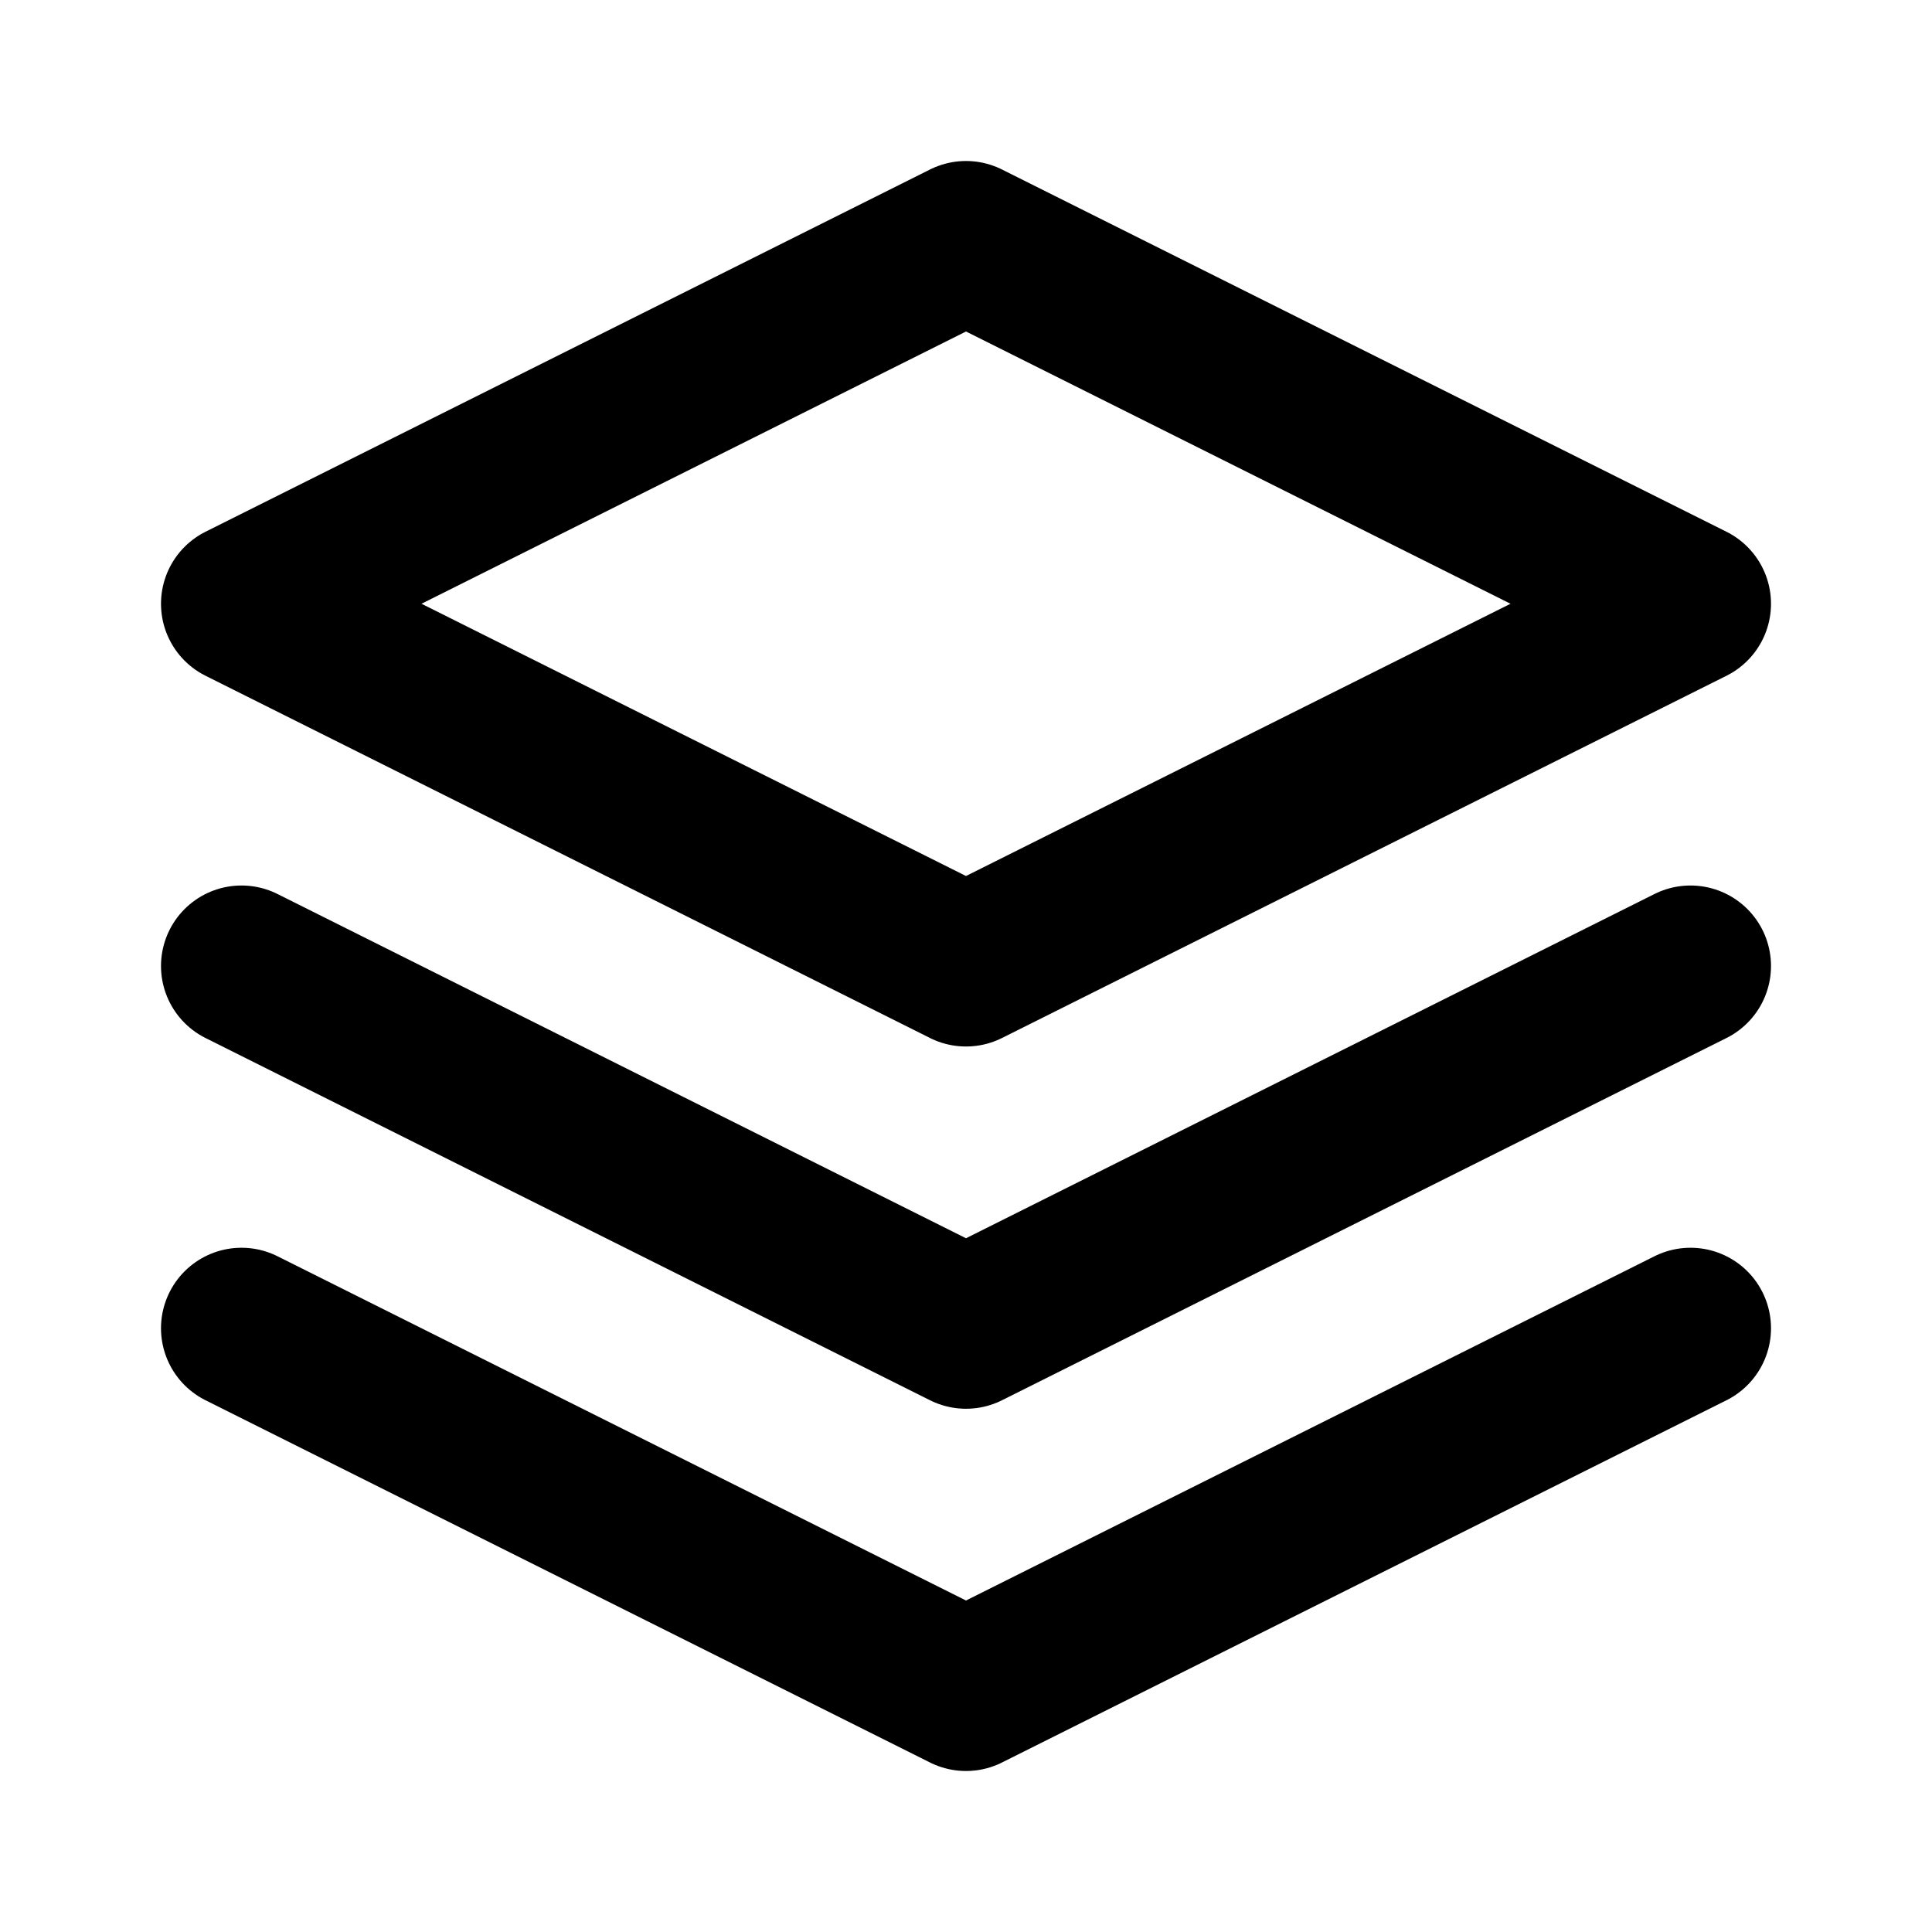
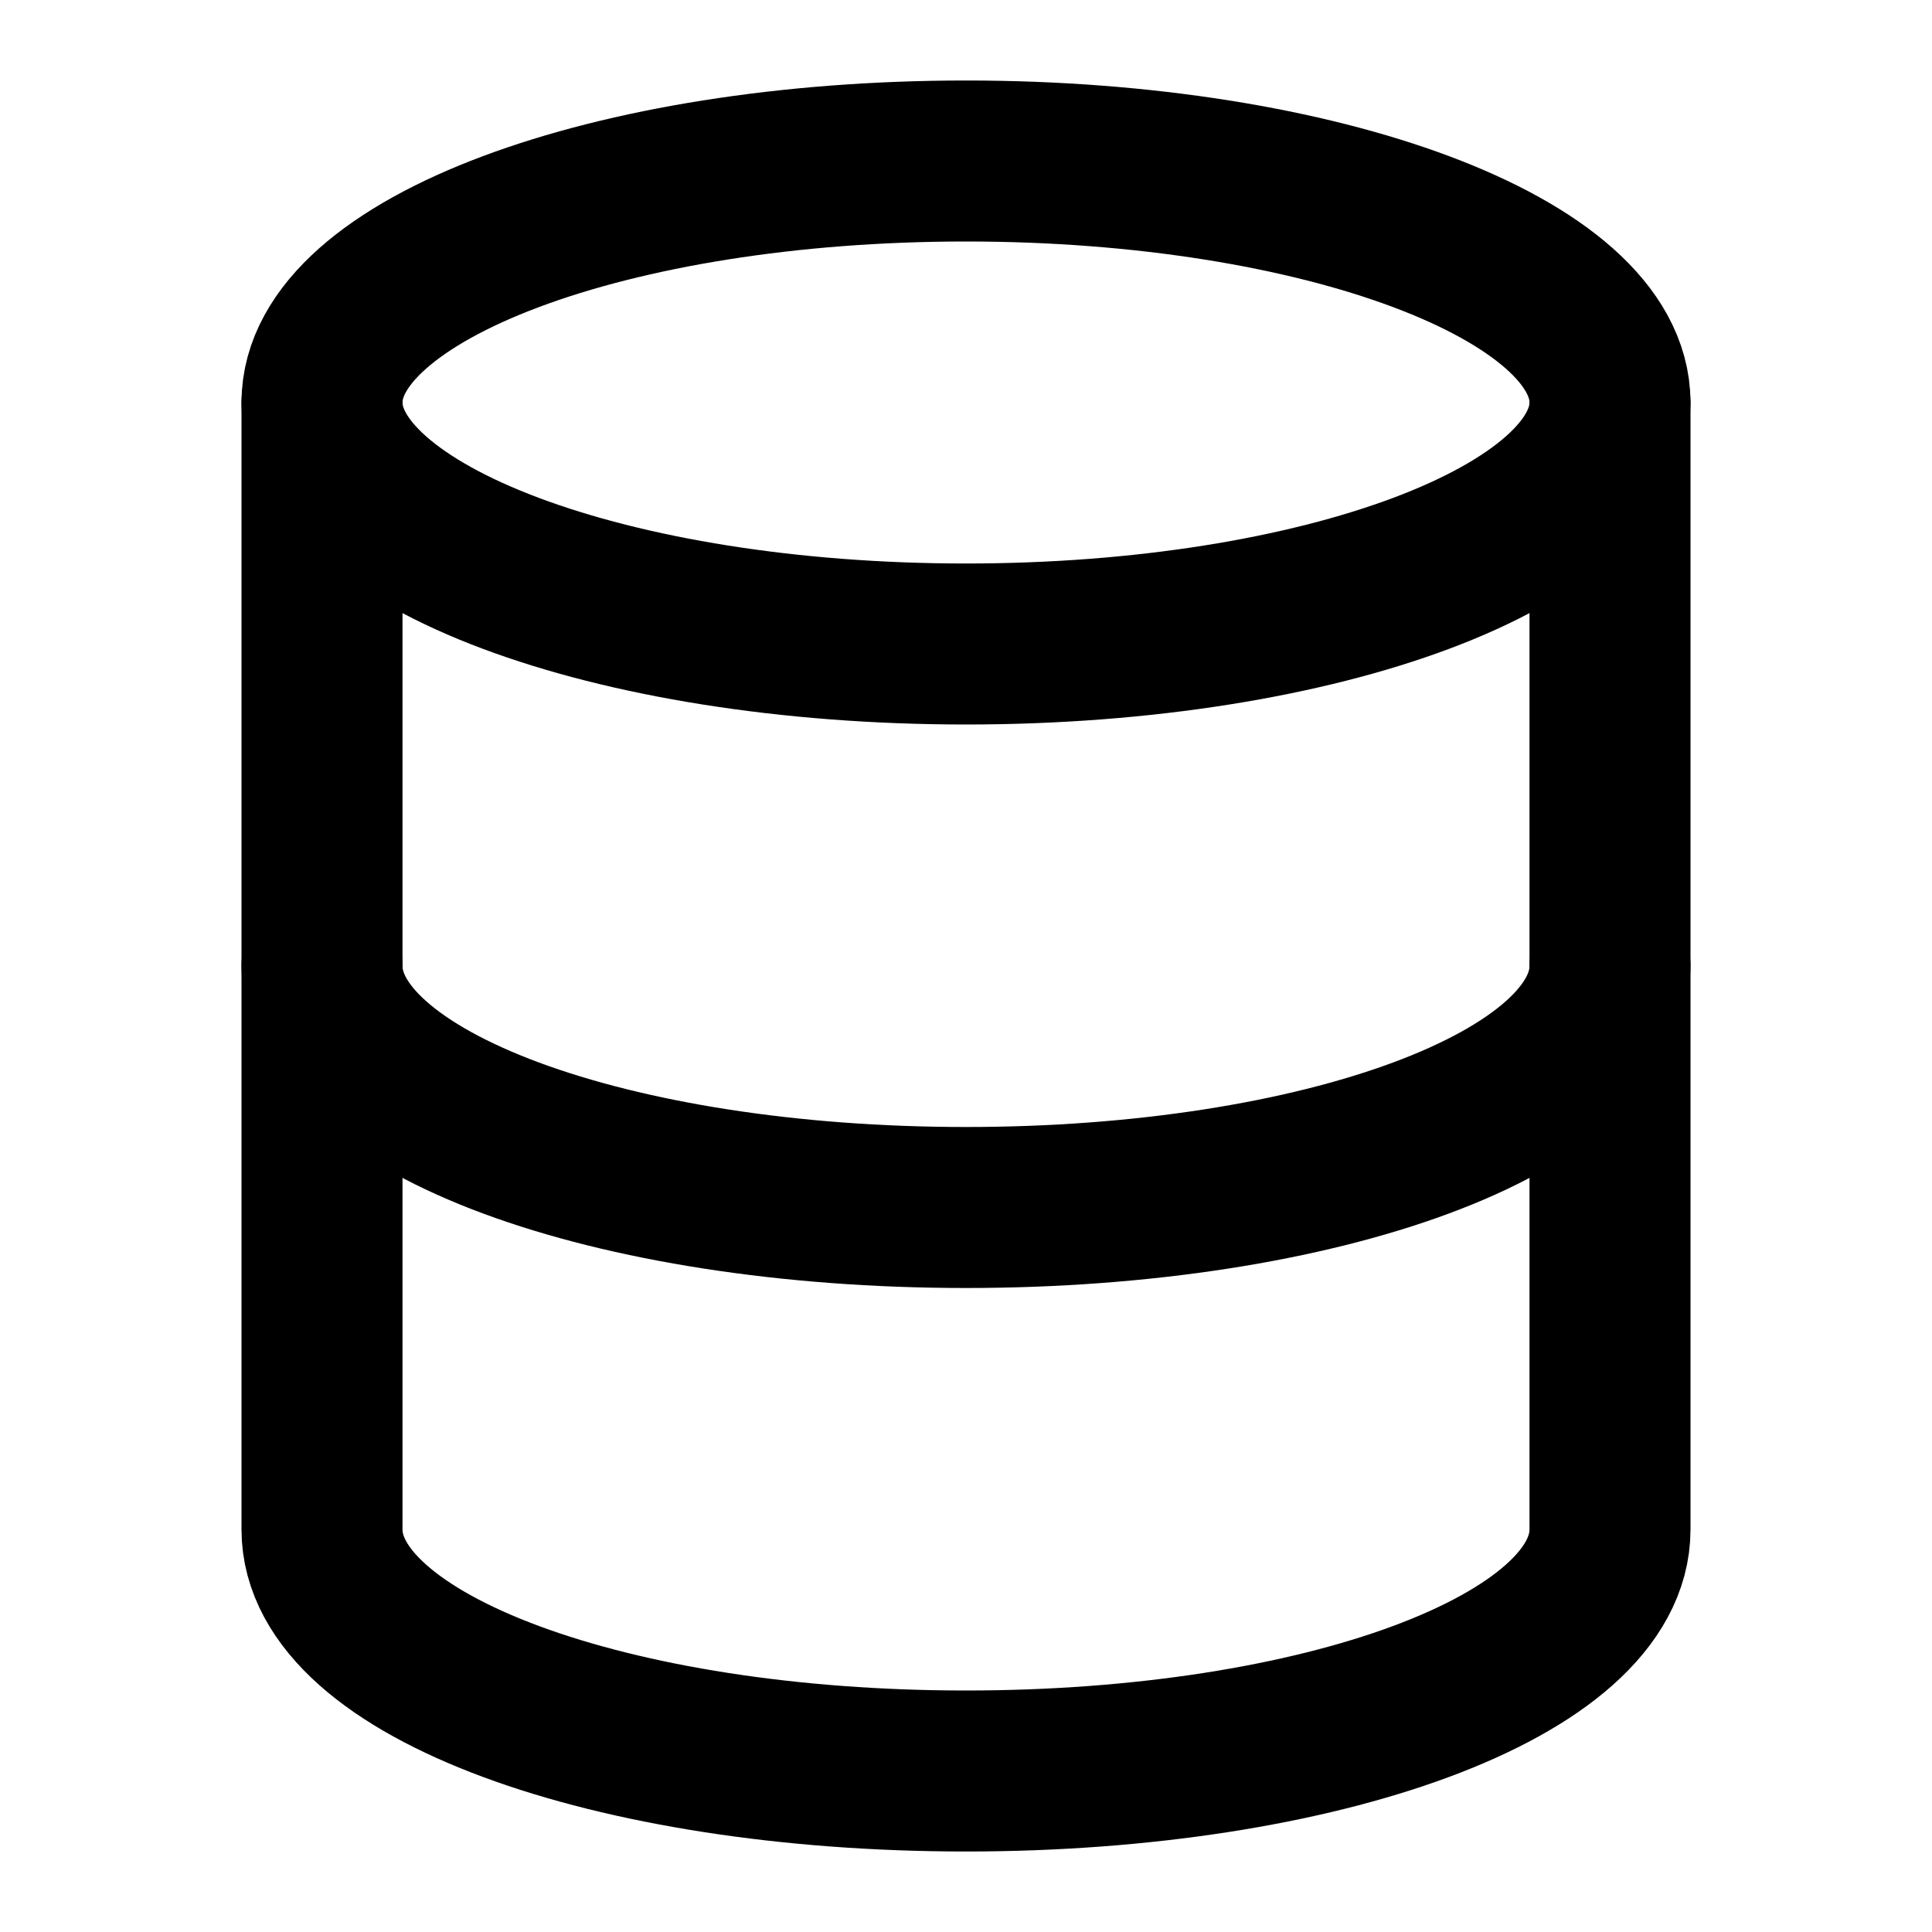
<svg xmlns="http://www.w3.org/2000/svg" viewBox="0 0 24 24" fill="none" stroke="#000" stroke-width="2" stroke-linecap="round" stroke-linejoin="round">
-   <path d="M12 3l9 4.5-9 4.5-9-4.5z" />
-   <path d="M3 12l9 4.5 9-4.5" />
-   <path d="M3 16.5l9 4.5 9-4.5" />
+   <ellipse cx="12" cy="5" rx="8" ry="3" />
+   <path d="M4 5v14c0 1.7 3.6 3 8 3s8-1.3 8-3V5" />
+   <path d="M4 12c0 1.7 3.6 3 8 3s8-1.3 8-3" />
</svg>
